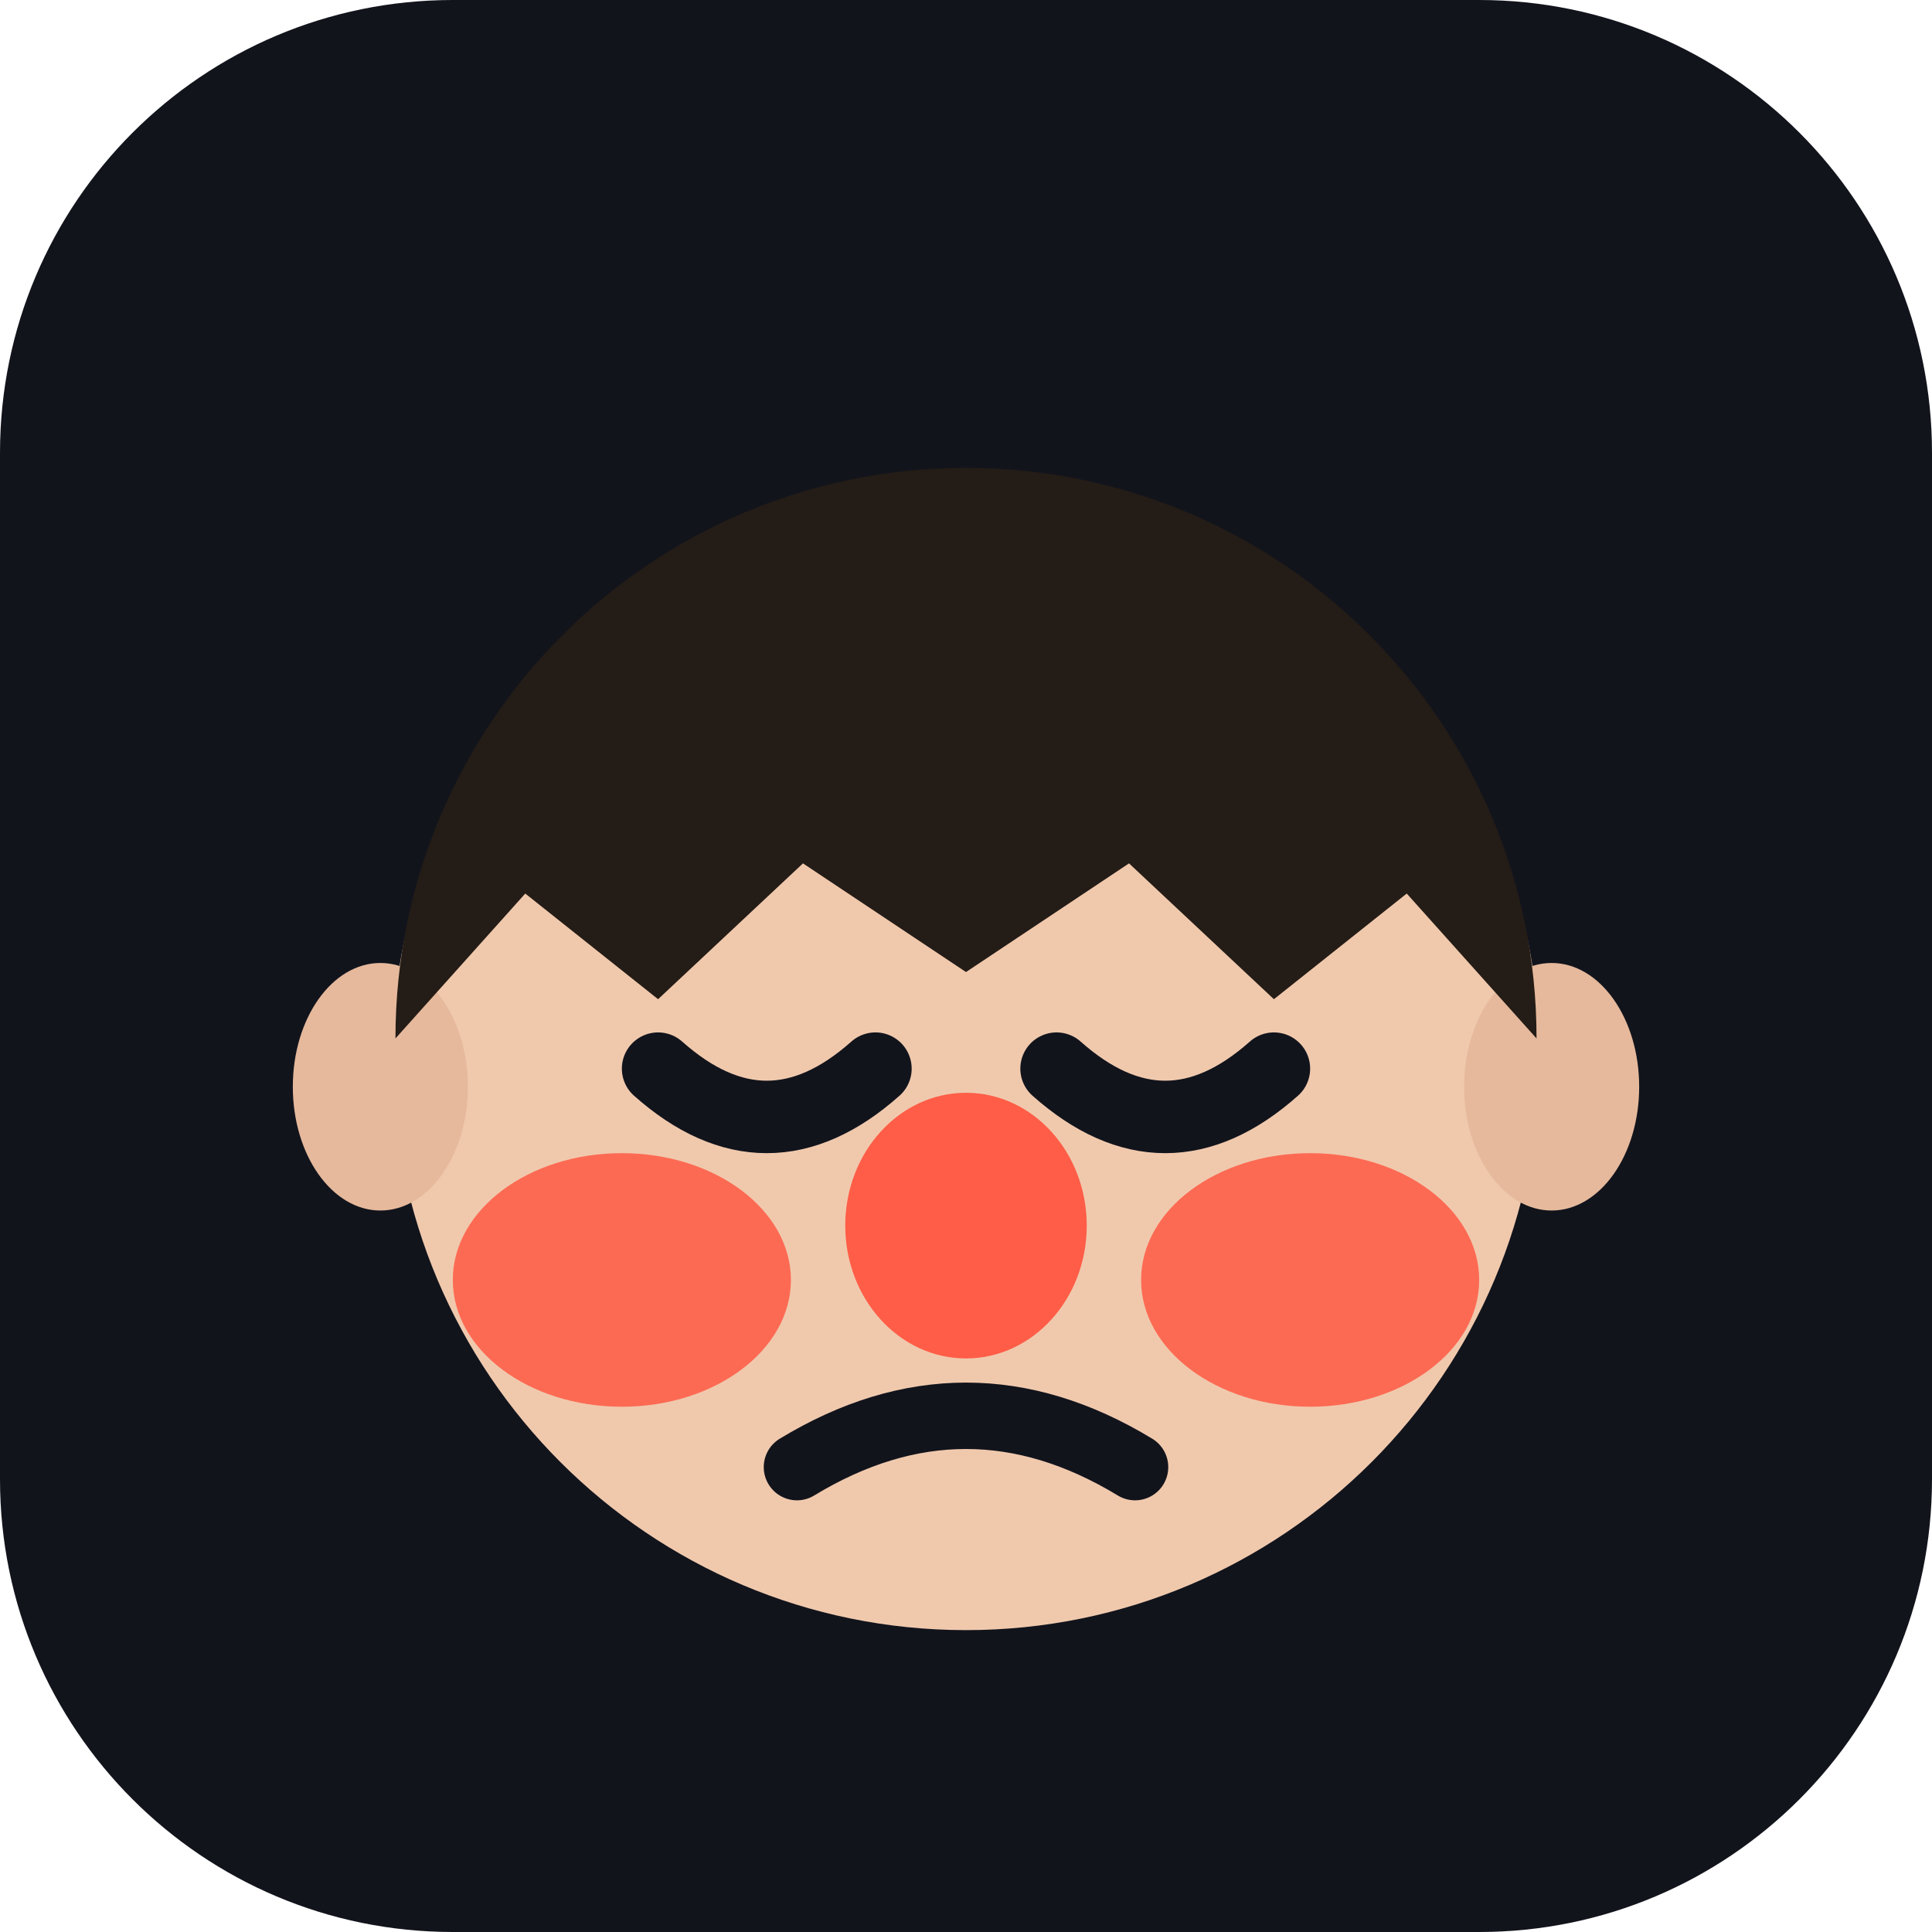
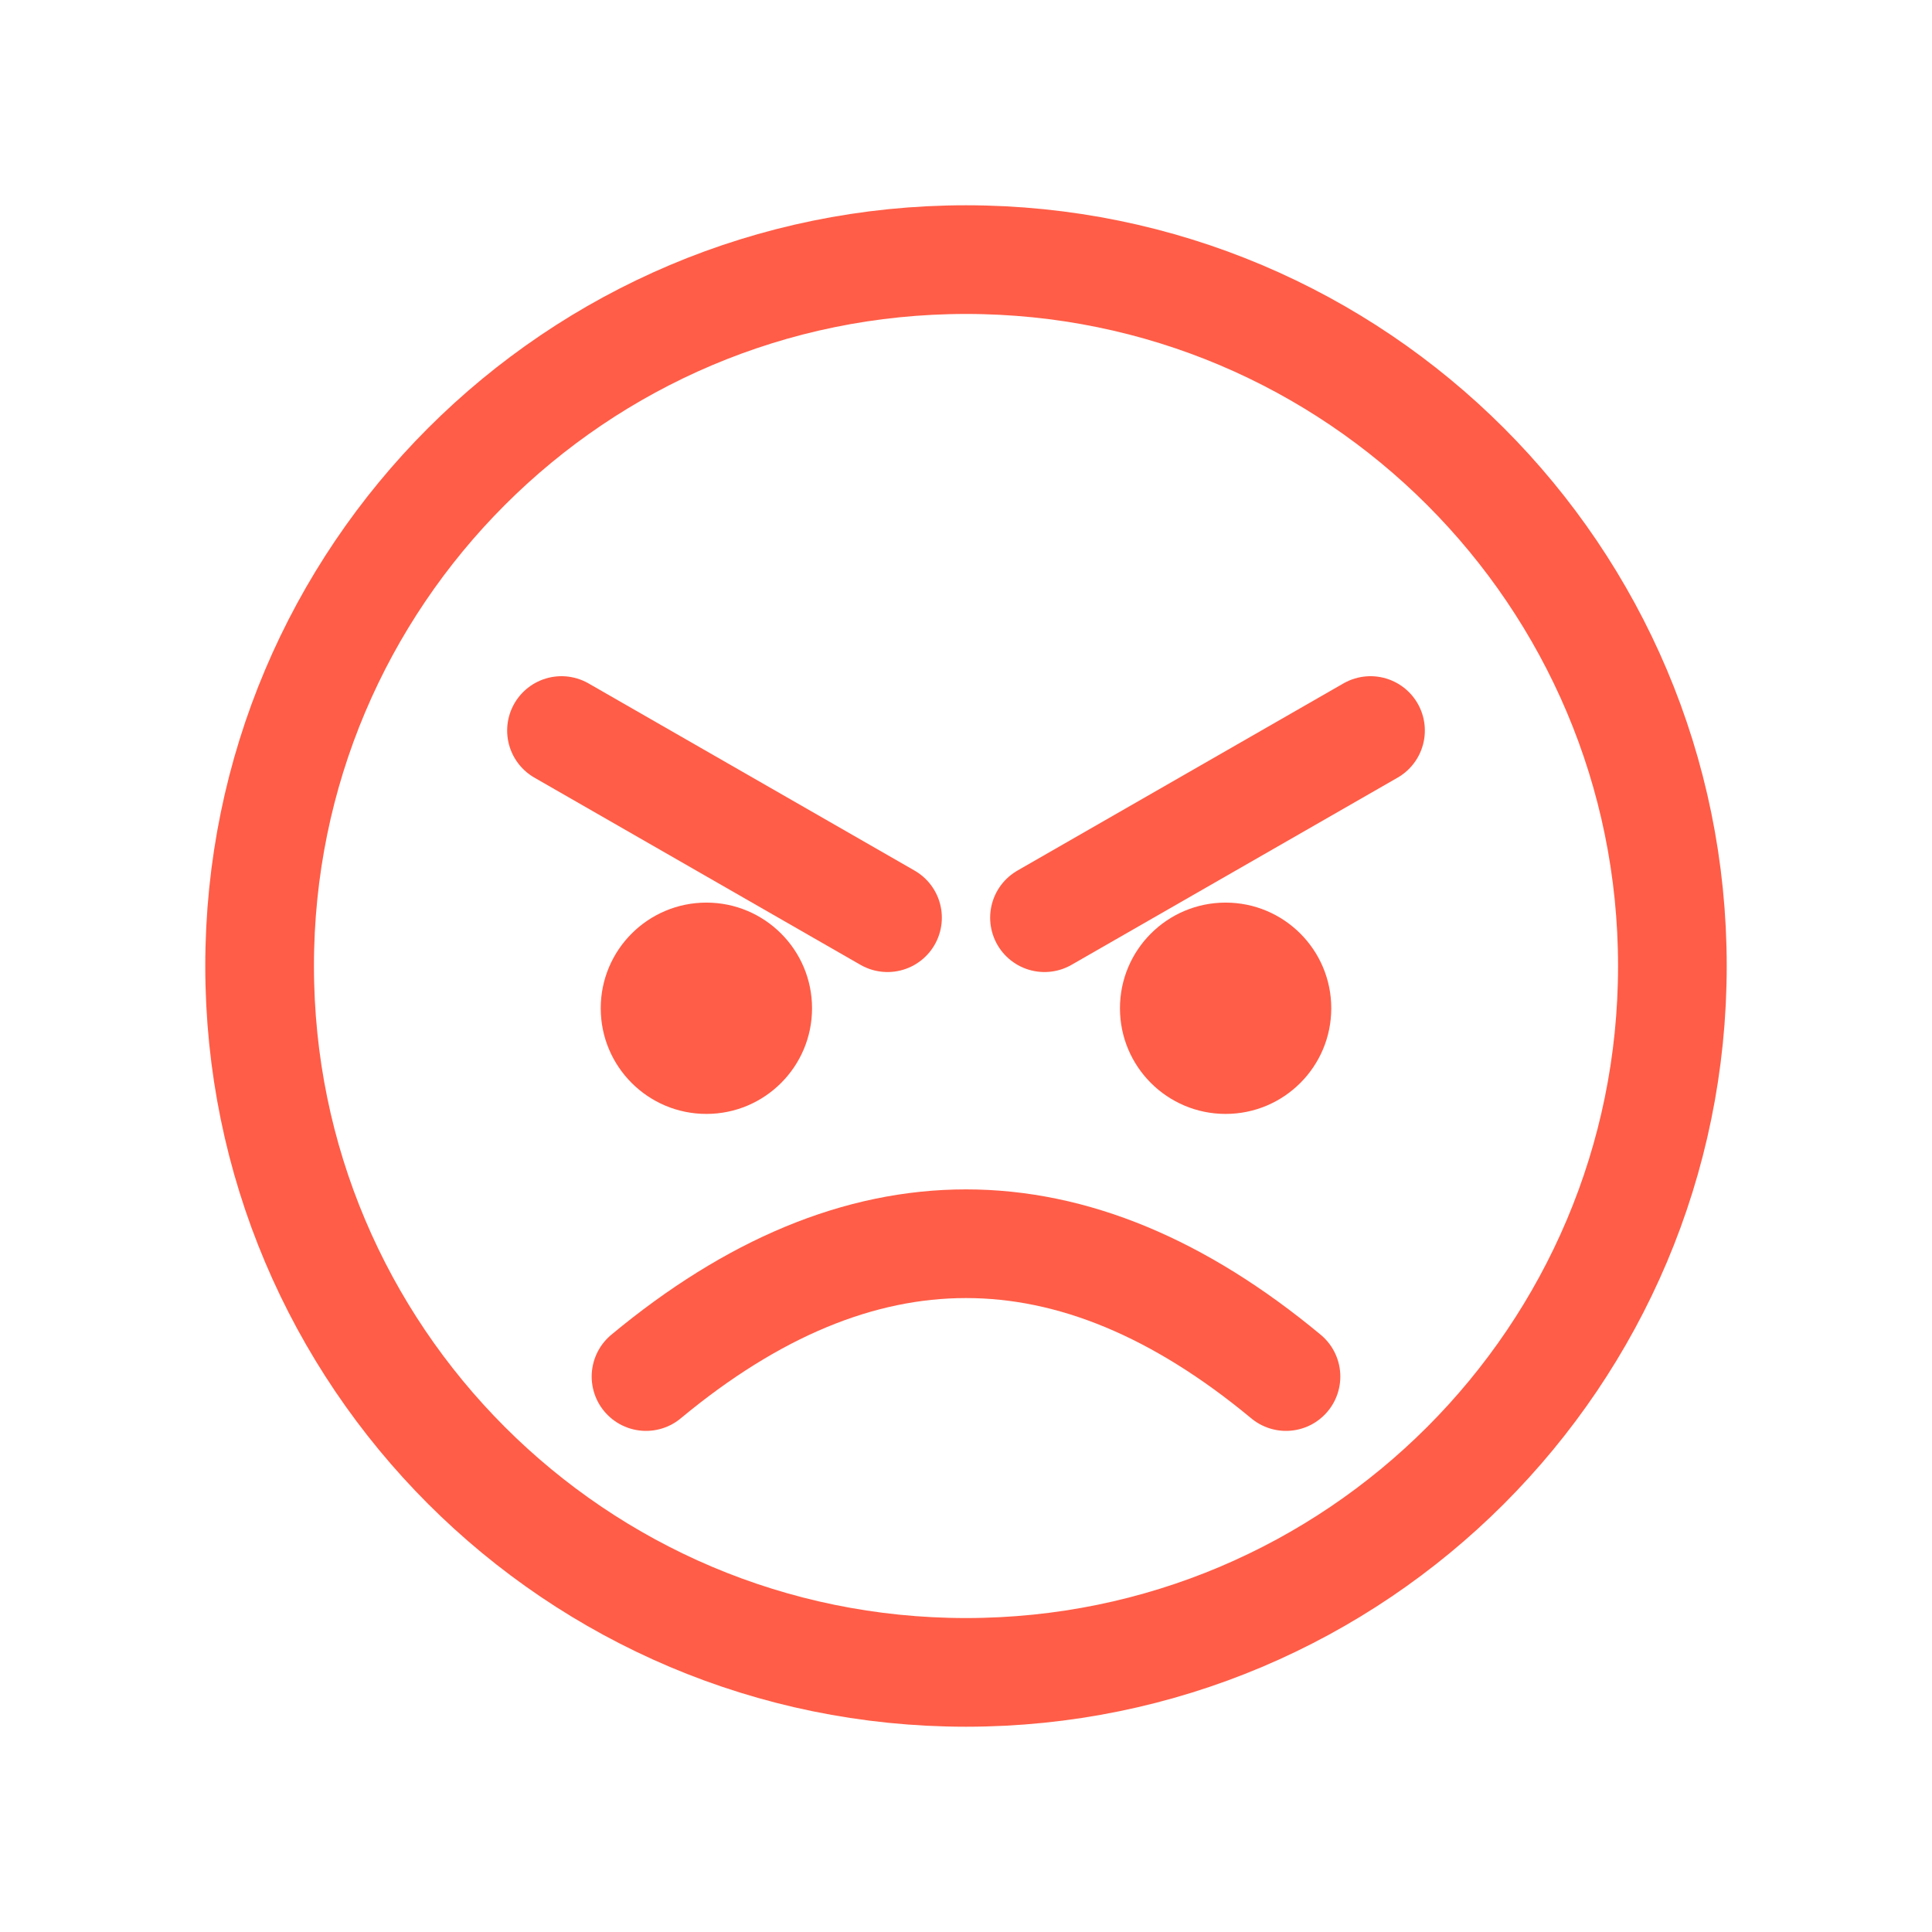
<svg xmlns="http://www.w3.org/2000/svg" viewBox="0 0 64 64" role="img" aria-label="Gigil">
-   <rect width="64" height="64" rx="15" fill="#12141c" />
-   <circle cx="32" cy="35" r="19" fill="#f0c9ad" />
-   <ellipse cx="12.6" cy="36" rx="2.9" ry="4.1" fill="#e6b99c" />
-   <ellipse cx="51.4" cy="36" rx="2.9" ry="4.1" fill="#e6b99c" />
-   <path fill="#241c16" d="M13.1 34.4A18.9 18.9 0 0 1 50.9 34.4L46.6 29.6 42.2 33.1 37.4 28.6 32 32.2 26.6 28.6 21.8 33.1 17.4 29.6Z" />
-   <ellipse cx="20.6" cy="42.4" rx="5.6" ry="4.2" fill="#ff5d47" opacity="0.88" />
-   <ellipse cx="43.4" cy="42.4" rx="5.6" ry="4.2" fill="#ff5d47" opacity="0.88" />
-   <ellipse cx="32" cy="40.6" rx="4" ry="4.4" fill="#ff5d47" />
-   <path d="M21.8 35.4q3.6 3.2 7.2 0M35 35.4q3.6 3.2 7.2 0" stroke="#12141c" stroke-width="2.4" fill="none" stroke-linecap="round" />
-   <path d="M26.4 48.6q5.6-3.4 11.2 0" stroke="#12141c" stroke-width="2.2" fill="none" stroke-linecap="round" />
+   <g fill="none" stroke="#ff5d47" stroke-width="3.6" stroke-linecap="round" stroke-linejoin="round">
+     <circle cx="32" cy="32" r="23.4" />
+     <path d="M18.6 24.2 29.4 30.4" />
+     <path d="M45.4 24.2 34.6 30.4" />
+     <path d="M21.4 45.6Q32 36.8 42.6 45.6" />
+   </g>
+   <circle cx="23.4" cy="33.4" r="3.5" fill="#ff5d47" />
+   <circle cx="40.6" cy="33.4" r="3.5" fill="#ff5d47" />
</svg>
